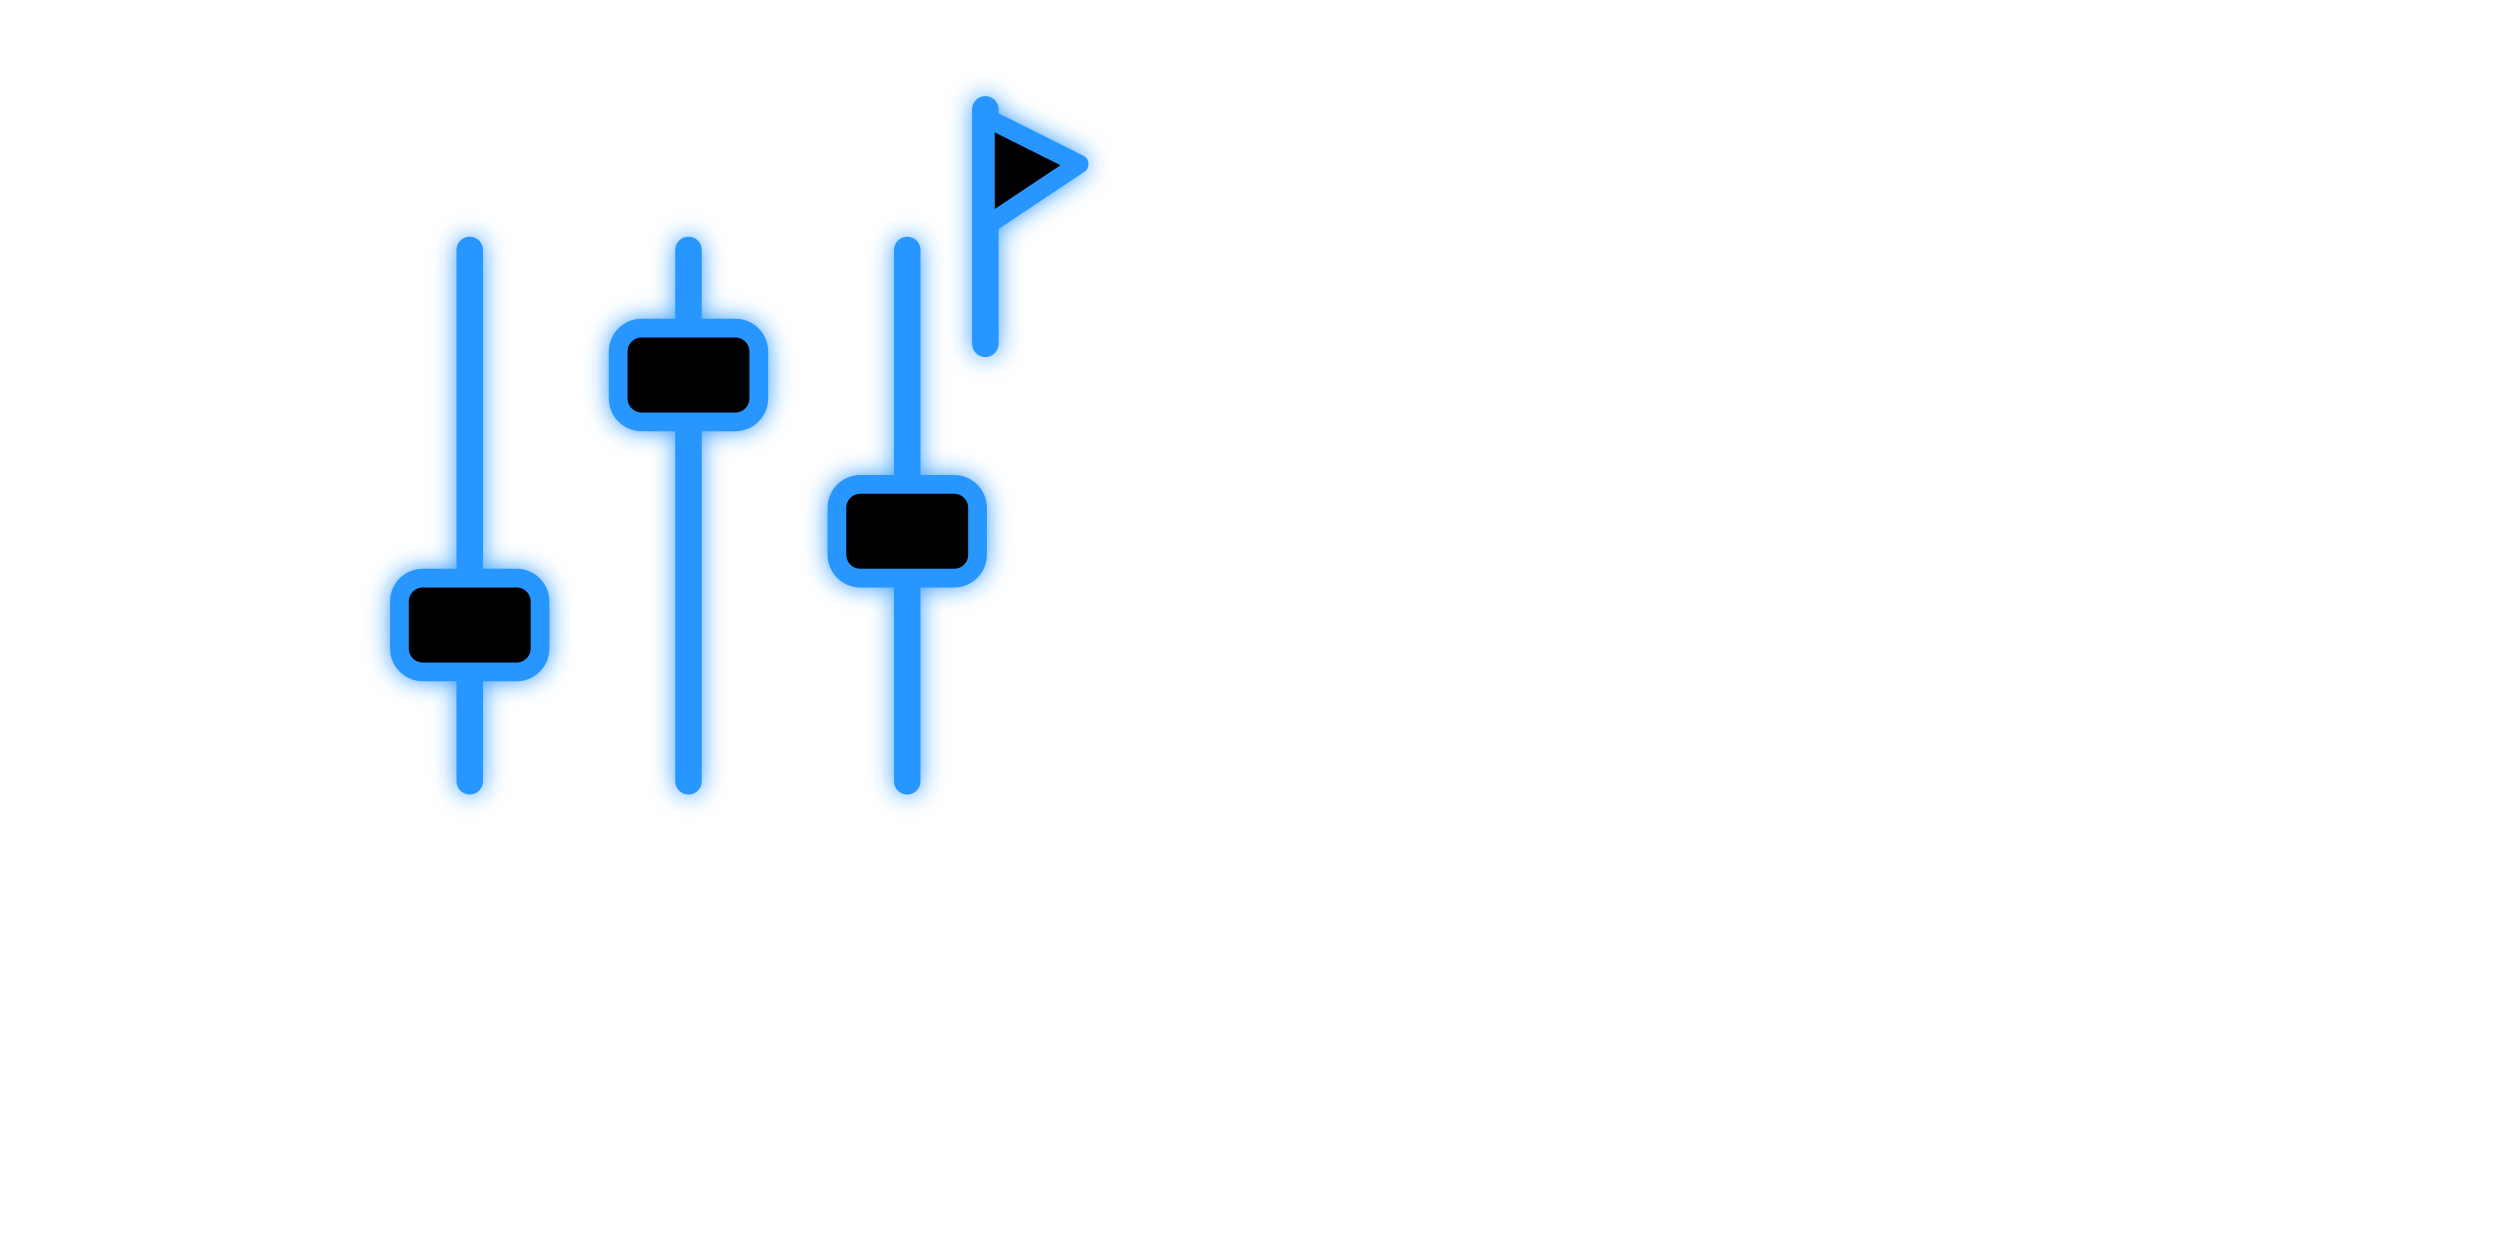
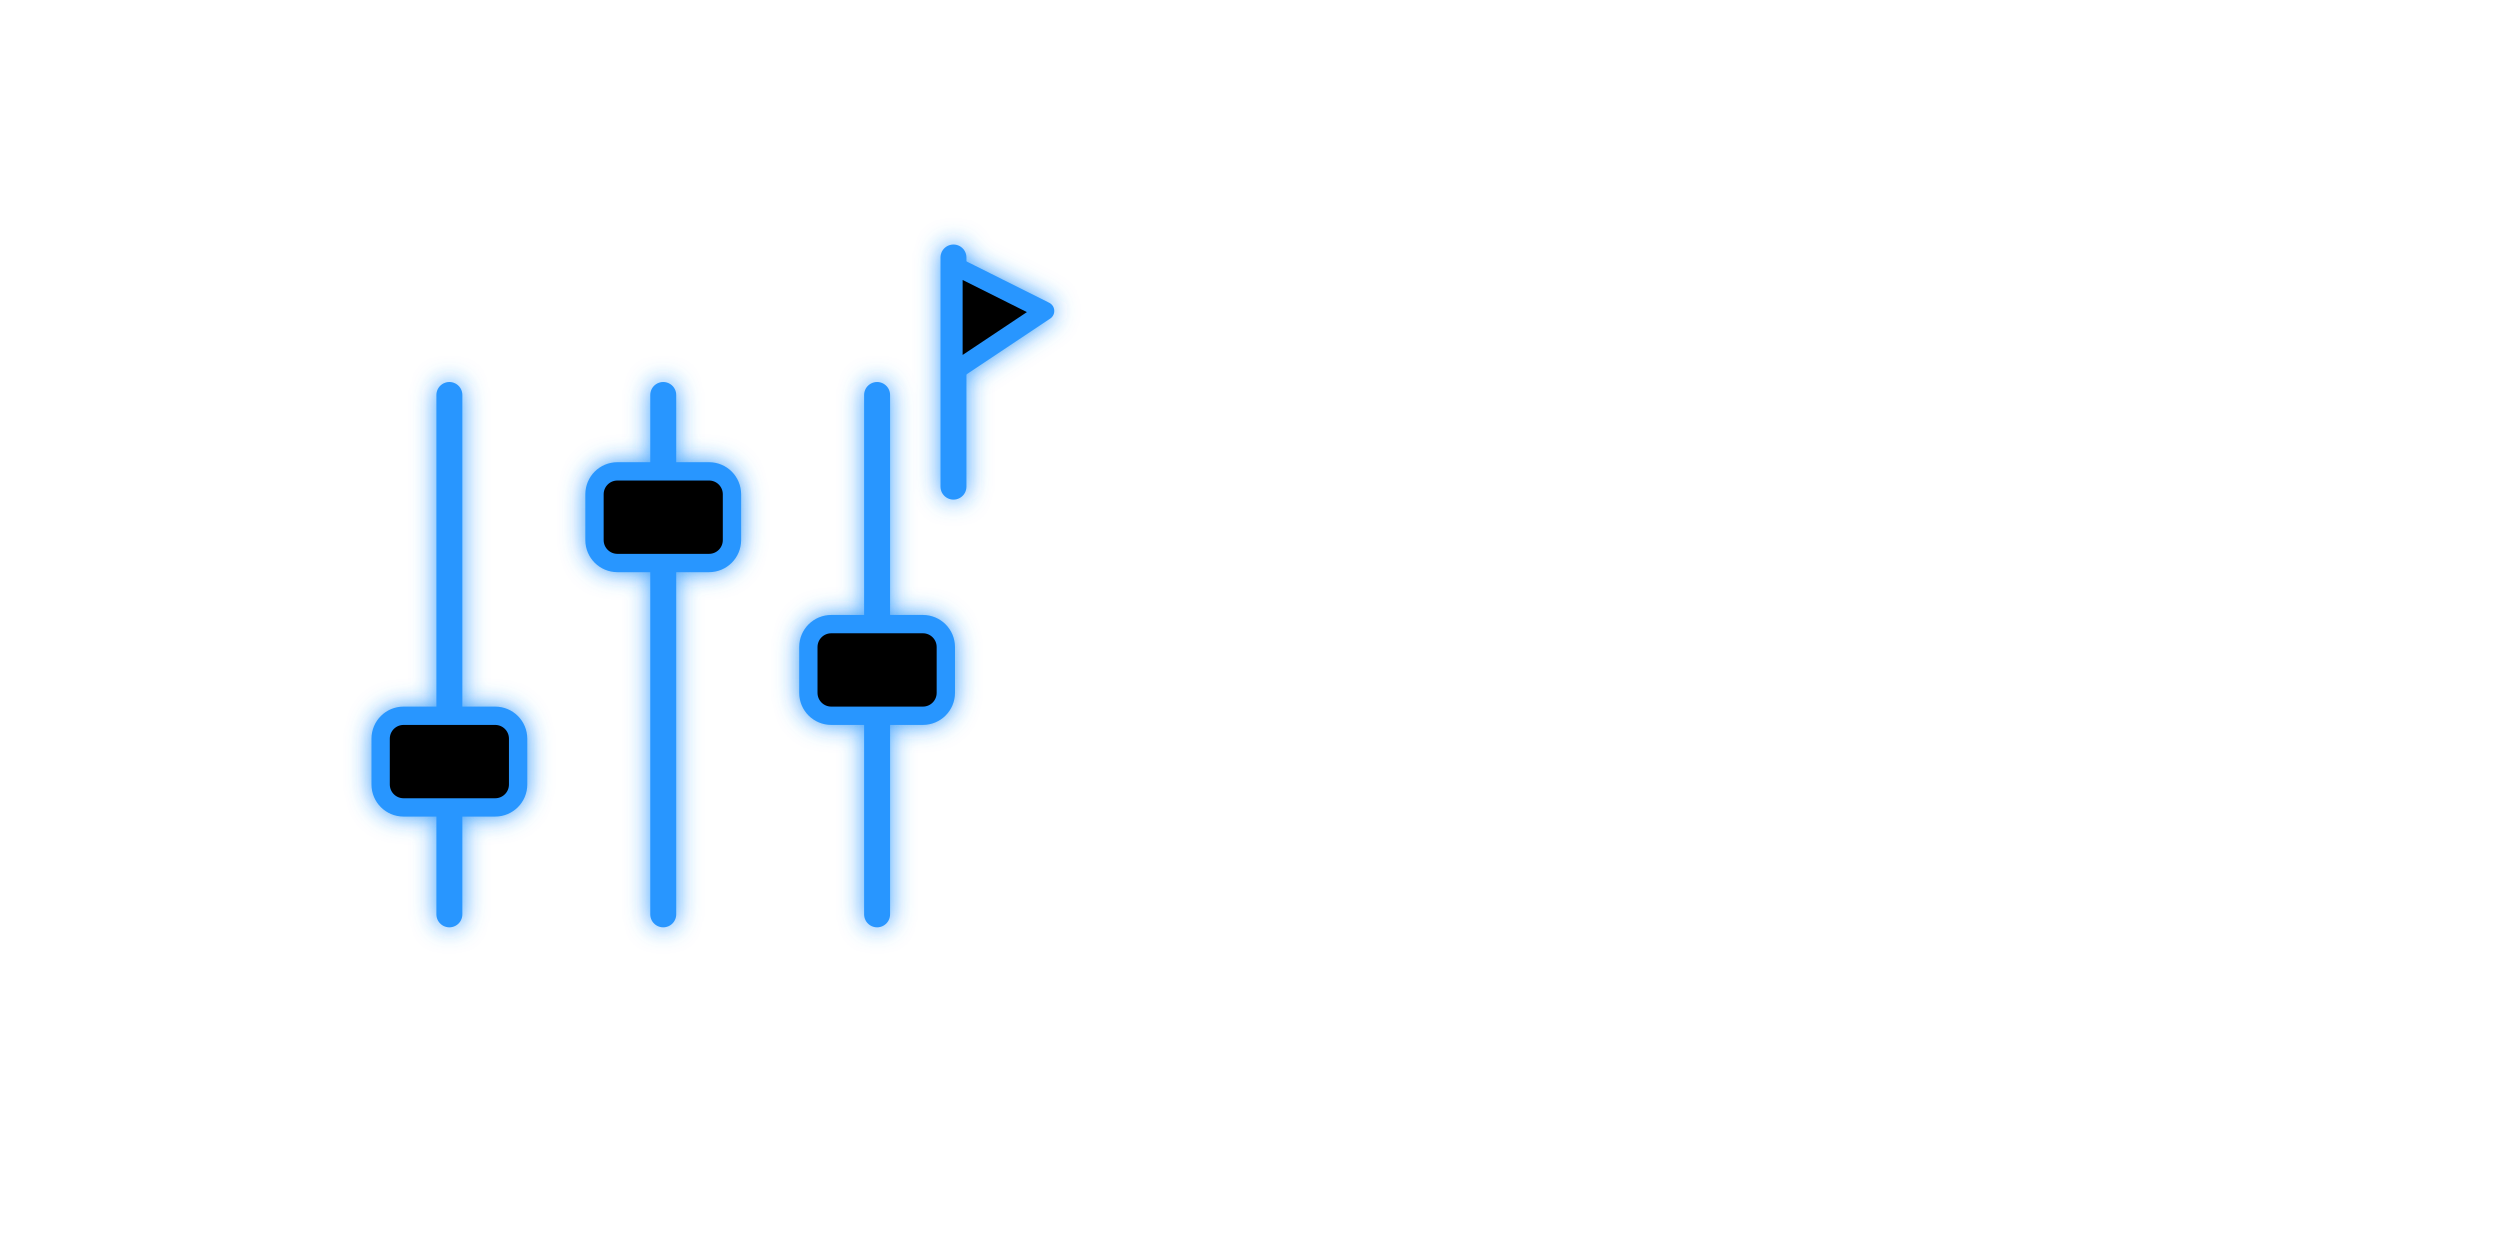
<svg xmlns="http://www.w3.org/2000/svg" width="512" height="256" viewBox="0 0 512 256">
  <style>
.b { fill:#000; stroke:#2896FF; stroke-width:2.4; stroke-linejoin:round }
.l { fill:none; stroke:#2896FF; stroke-width:2; stroke-linecap:round; stroke-linejoin:round }
.w { fill:none; stroke:#2896FF; stroke-width:3.4; stroke-linecap:round; stroke-linejoin:round }
.arc { fill:none; stroke:#2896FF; stroke-width:6 }
.f { fill:#2896FF; stroke:none }
.red { stroke:#FF3A3A }
</style>
  <defs>
    <filter id="glow" x="-20%" y="-20%" width="140%" height="140%">
-       <feGaussianBlur stdDeviation="1.50" />
+       <feGaussianBlur stdDeviation="1.53" />
    </filter>
  </defs>
-   <g transform="translate(61 16) scale(1.6)">
+   <g transform="translate(57.62 46.48) scale(1.5642)">
    <g filter="url(#glow)" opacity="0.9">
      <line x1="22" y1="22" x2="22" y2="90" class="w" />
      <line x1="50" y1="22" x2="50" y2="90" class="w" />
      <line x1="78" y1="22" x2="78" y2="90" class="w" />
      <rect x="13" y="64" width="18" height="12" rx="3" class="b" />
      <rect x="41" y="32" width="18" height="12" rx="3" class="b" />
      <rect x="69" y="52" width="18" height="12" rx="3" class="b" />
      <line x1="88" y1="4" x2="88" y2="34" class="w" />
      <path d="M88,5 L100,11 L88,19 Z" class="b" />
    </g>
    <line x1="22" y1="22" x2="22" y2="90" class="w" />
    <line x1="50" y1="22" x2="50" y2="90" class="w" />
    <line x1="78" y1="22" x2="78" y2="90" class="w" />
    <rect x="13" y="64" width="18" height="12" rx="3" class="b" />
    <rect x="41" y="32" width="18" height="12" rx="3" class="b" />
    <rect x="69" y="52" width="18" height="12" rx="3" class="b" />
    <line x1="88" y1="4" x2="88" y2="34" class="w" />
    <path d="M88,5 L100,11 L88,19 Z" class="b" />
  </g>
</svg>
